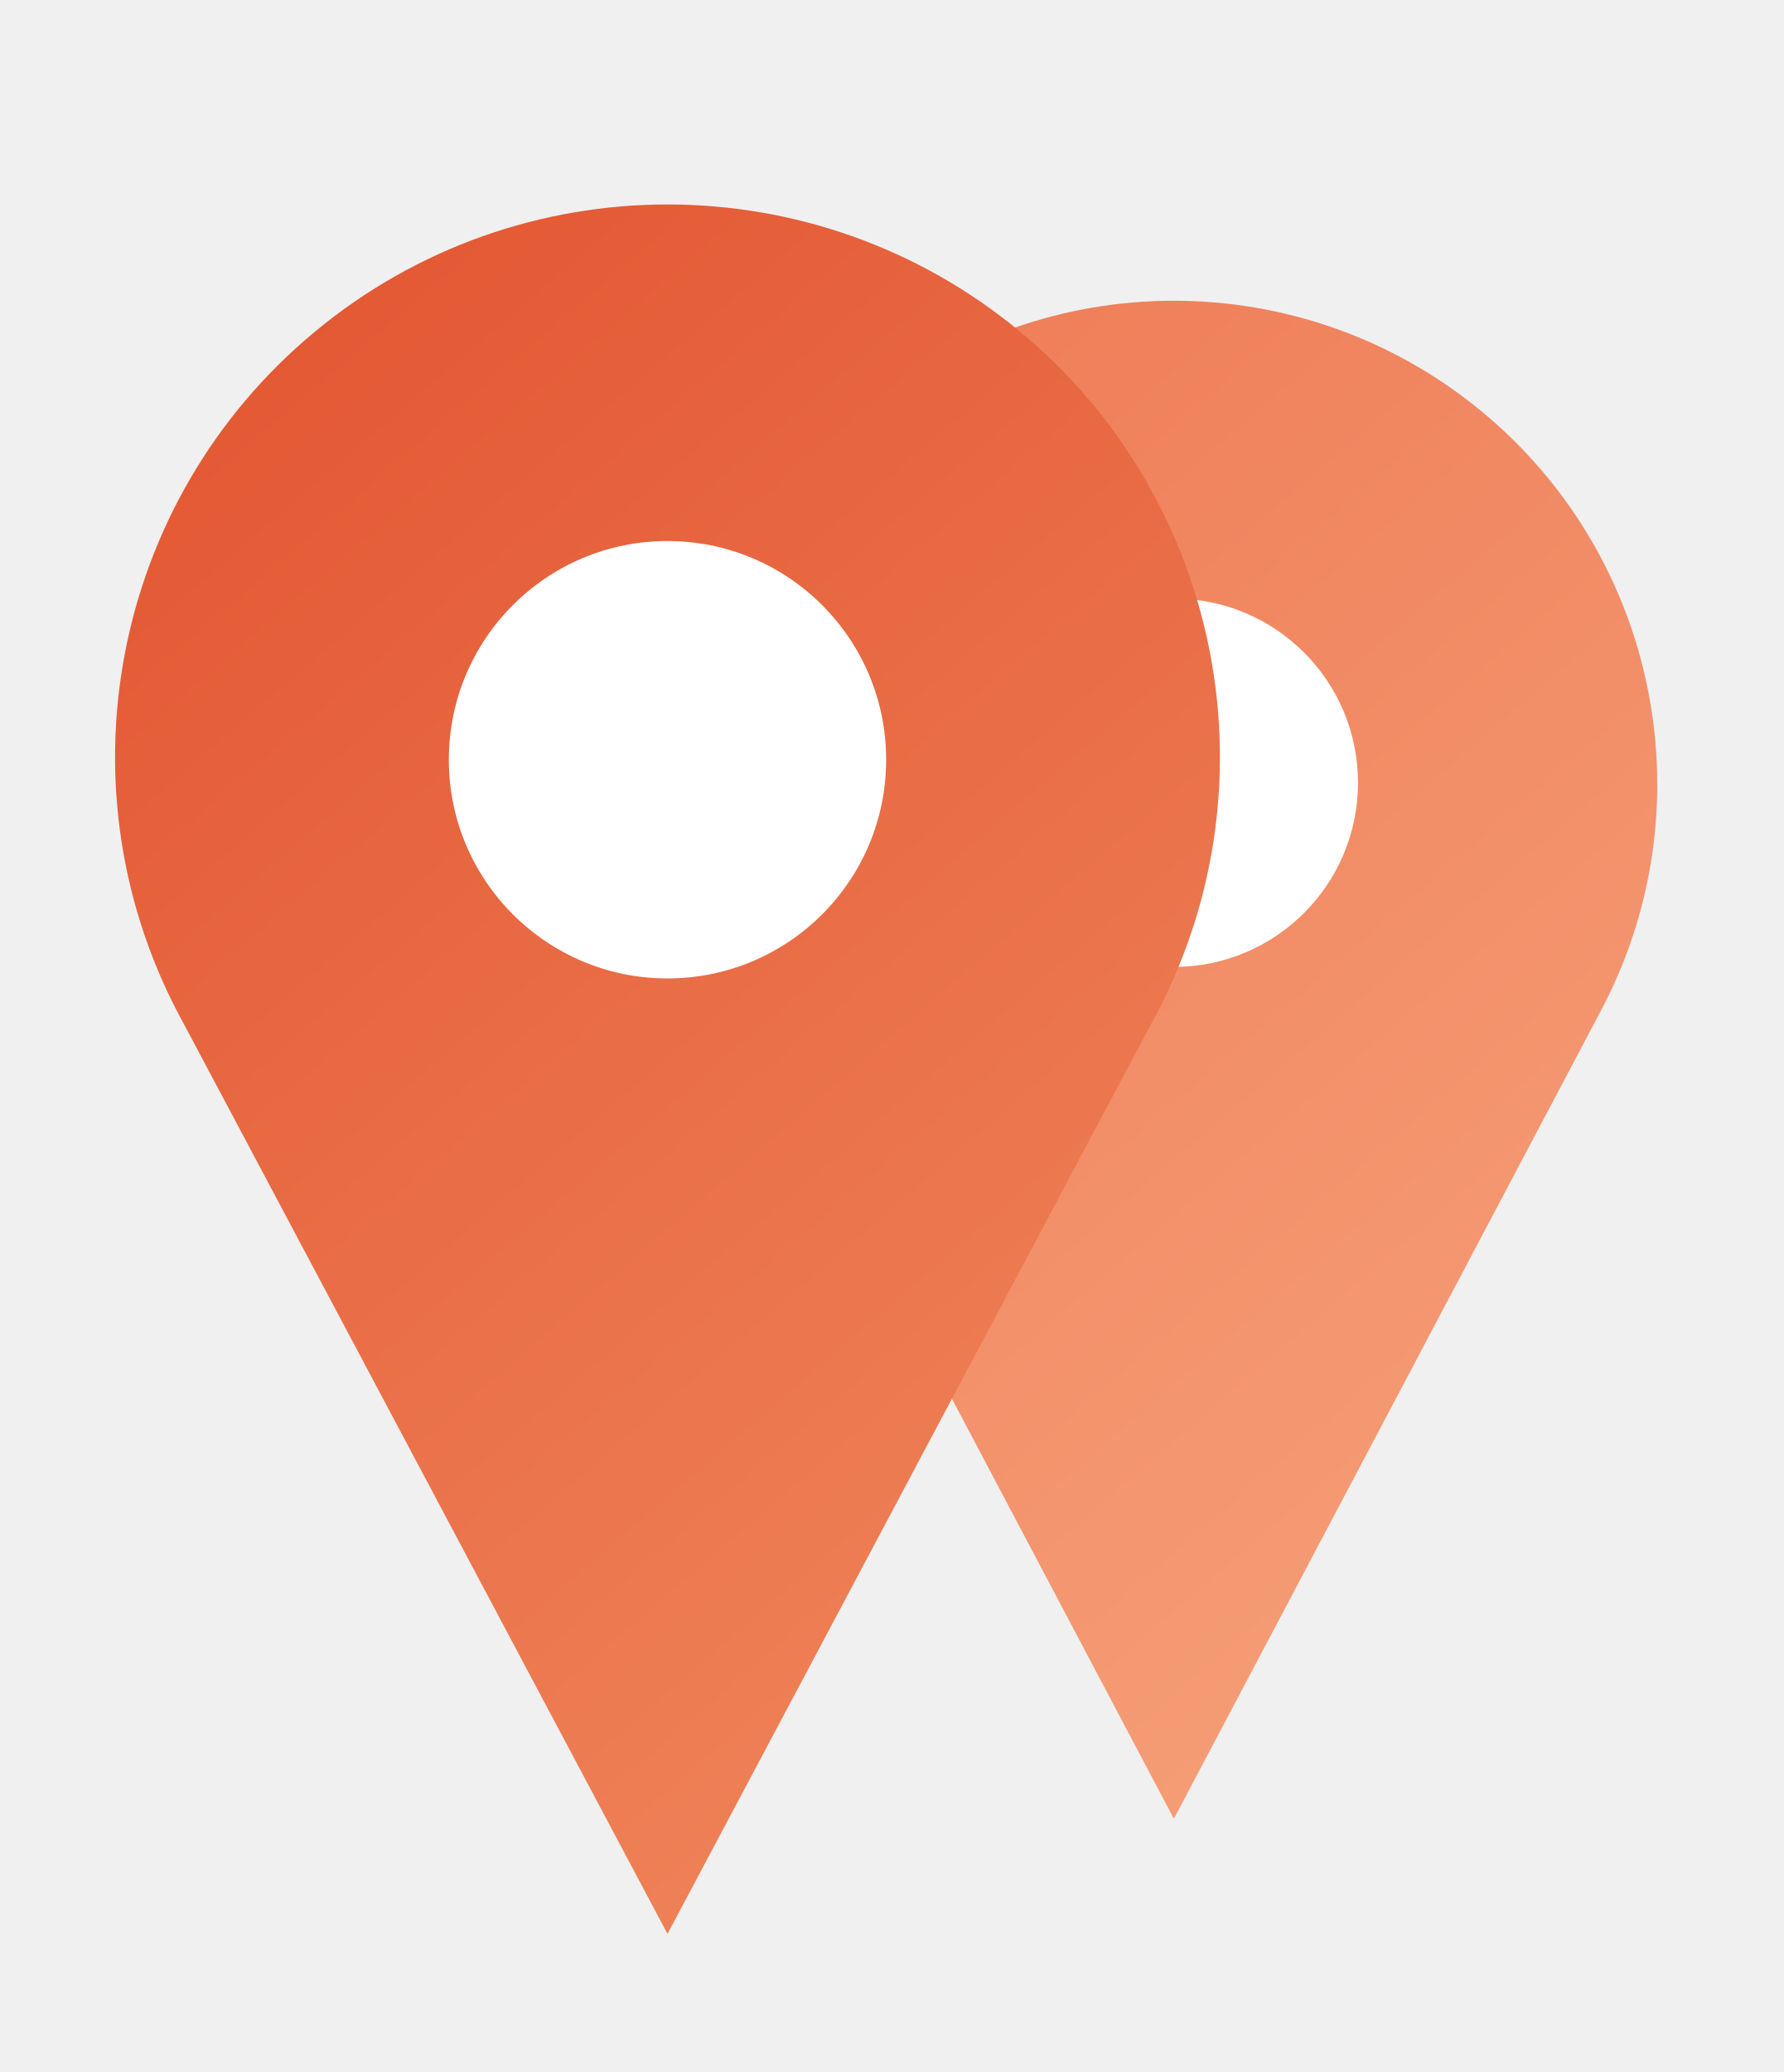
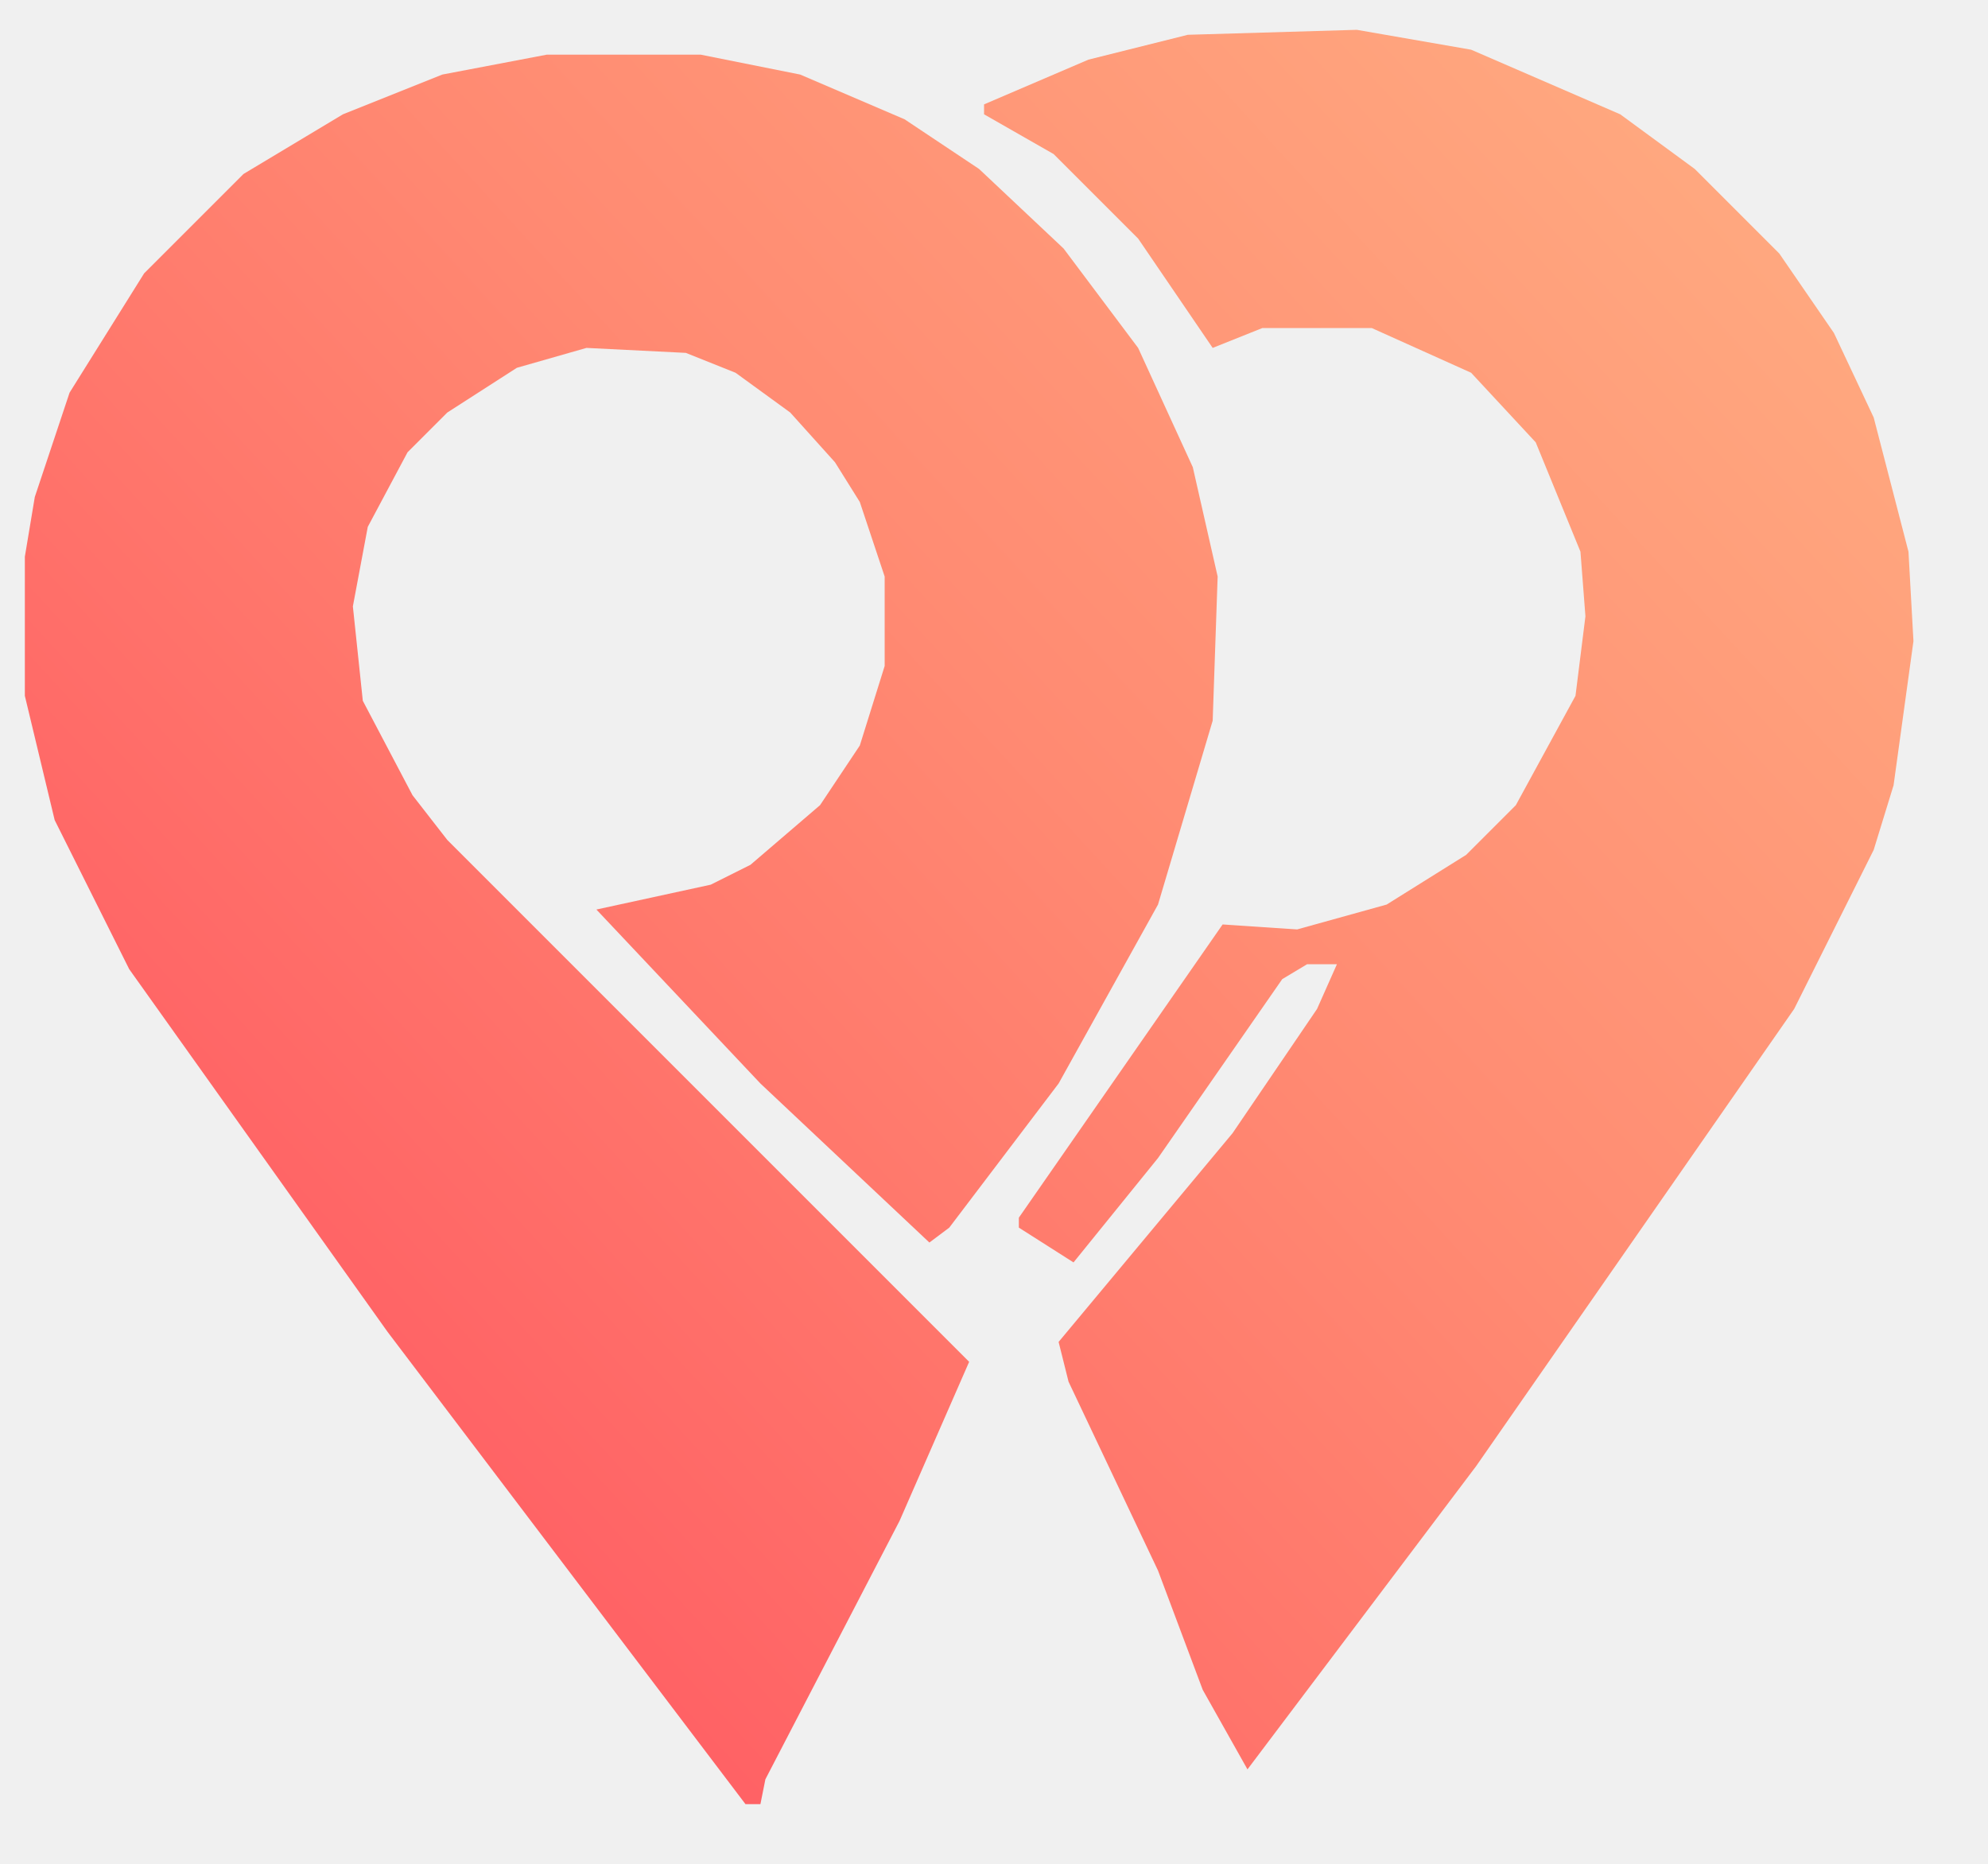
- <svg xmlns="http://www.w3.org/2000/svg" viewBox="0 0 155 180">
+ <svg xmlns="http://www.w3.org/2000/svg" viewBox="368 415 400 375" role="img" aria-label="HaMakom">
  <defs>
-     <linearGradient id="g" x1="0" y1="0" x2="155" y2="180" gradientUnits="userSpaceOnUse">
-       <stop offset="0%" stop-color="#E04D2A" />
-       <stop offset="100%" stop-color="#F5976A" />
-     </linearGradient>
-     <linearGradient id="gr" x1="0" y1="0" x2="155" y2="180" gradientUnits="userSpaceOnUse">
-       <stop offset="0%" stop-color="#EA6A46" />
-       <stop offset="100%" stop-color="#F8AA82" />
+     <linearGradient id="iconGrad" x1="380" y1="770" x2="760" y2="420" gradientUnits="userSpaceOnUse">
+       <stop offset="0%" stop-color="#FF4D5E" />
+       <stop offset="55%" stop-color="#FF8A72" />
+       <stop offset="100%" stop-color="#FFB183" />
    </linearGradient>
  </defs>
-   <path d="M 102 158 L 65 88 A 42 42 0 1 1 139 88 Z" fill="url(#gr)" />
-   <circle cx="102" cy="68" r="16" fill="white" />
-   <path d="M 58 168 L 16 89 A 48 48 0 1 1 100 89 Z" fill="url(#g)" />
-   <circle cx="58" cy="66" r="19" fill="white" />
+   <path fill="url(#iconGrad)" fill-rule="evenodd" d="M 478 426 L 457 430 L 437 438 L 417 450 L 397 470 L 382 494 L 375 515 L 373 527 L 373 555 L 379 580 L 394 610 L 446 683 L 518 778 L 521 778 L 522 773 L 549 721 L 563 689 L 458 584 L 451 575 L 441 556 L 439 537 L 442 521 L 450 506 L 458 498 L 472 489 L 486 485 L 506 486 L 516 490 L 527 498 L 536 508 L 541 516 L 546 531 L 546 549 L 541 565 L 533 577 L 519 589 L 511 593 L 488 598 L 521 633 L 555 665 L 559 662 L 581 633 L 601 597 L 612 560 L 613 531 L 608 509 L 597 485 L 582 465 L 565 449 L 550 439 L 529 430 L 509 426 Z" />
+   <path fill="url(#iconGrad)" fill-rule="evenodd" d="M 641 421 L 607 422 L 587 427 L 566 436 L 566 438 L 580 446 L 597 463 L 612 485 L 622 481 L 644 481 L 664 490 L 677 504 L 686 526 L 687 539 L 685 555 L 673 577 L 663 587 L 647 597 L 629 602 L 614 601 L 573 660 L 573 662 L 584 669 L 601 648 L 626 612 L 631 609 L 637 609 L 633 618 L 616 643 L 581 685 L 583 693 L 601 731 L 610 755 L 619 771 L 665 710 L 729 618 L 745 586 L 749 573 L 753 544 L 752 526 L 745 499 L 737 482 L 726 466 L 709 449 L 694 438 L 664 425 Z" />
</svg>
